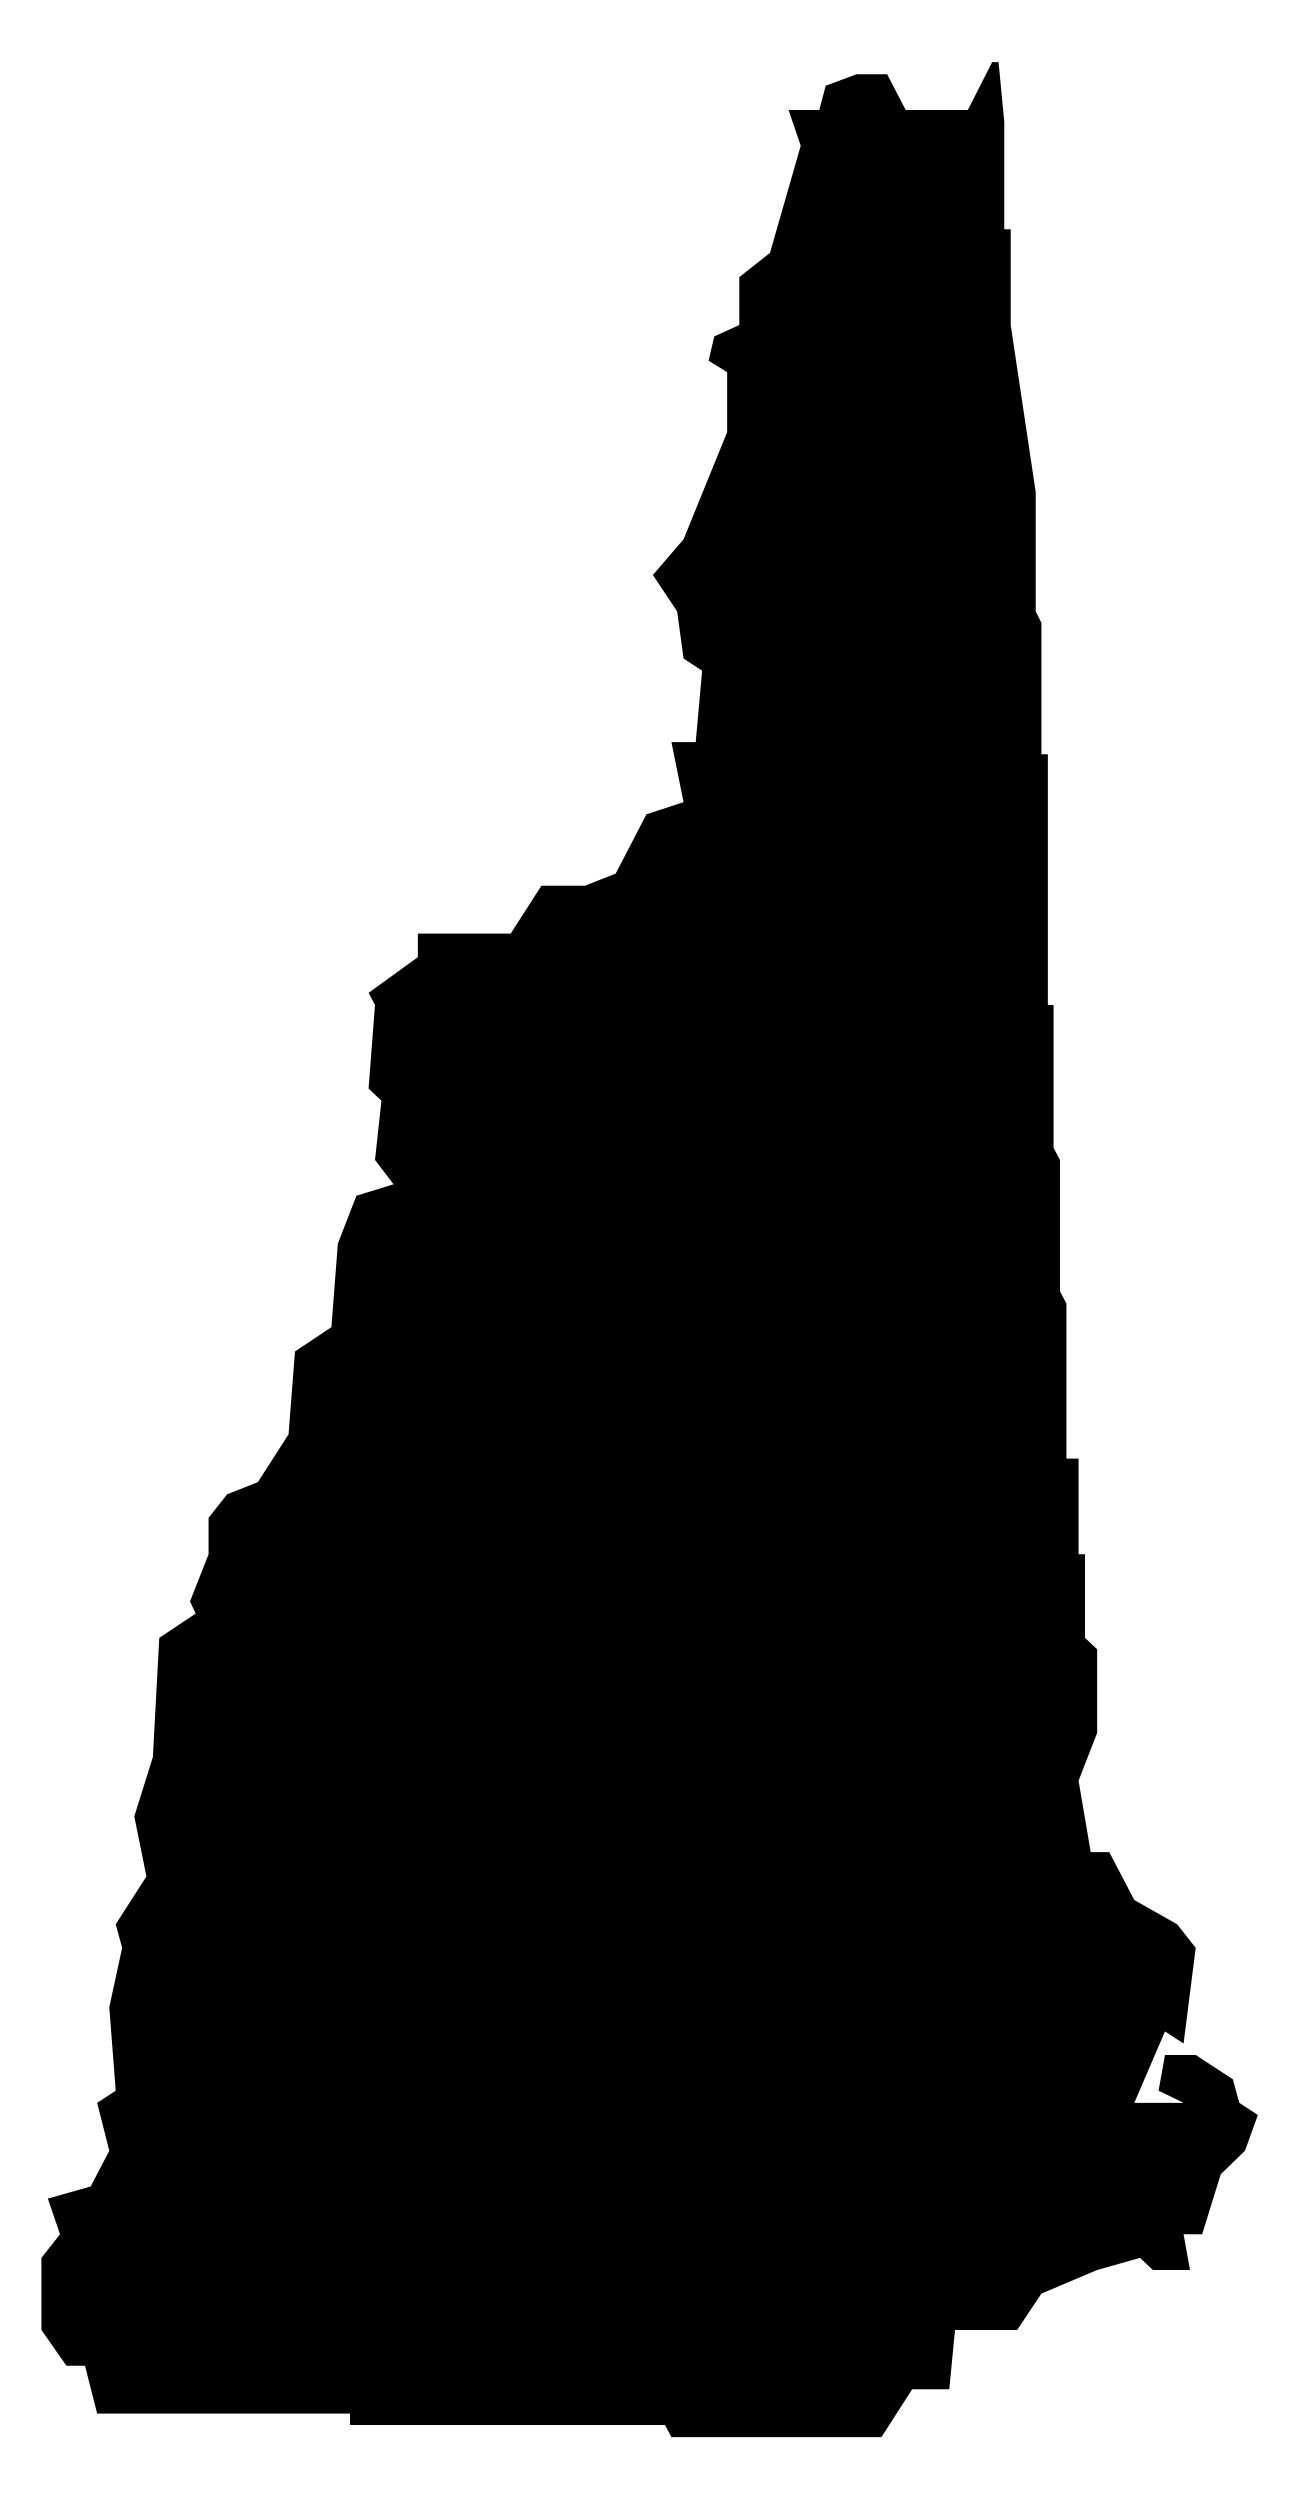
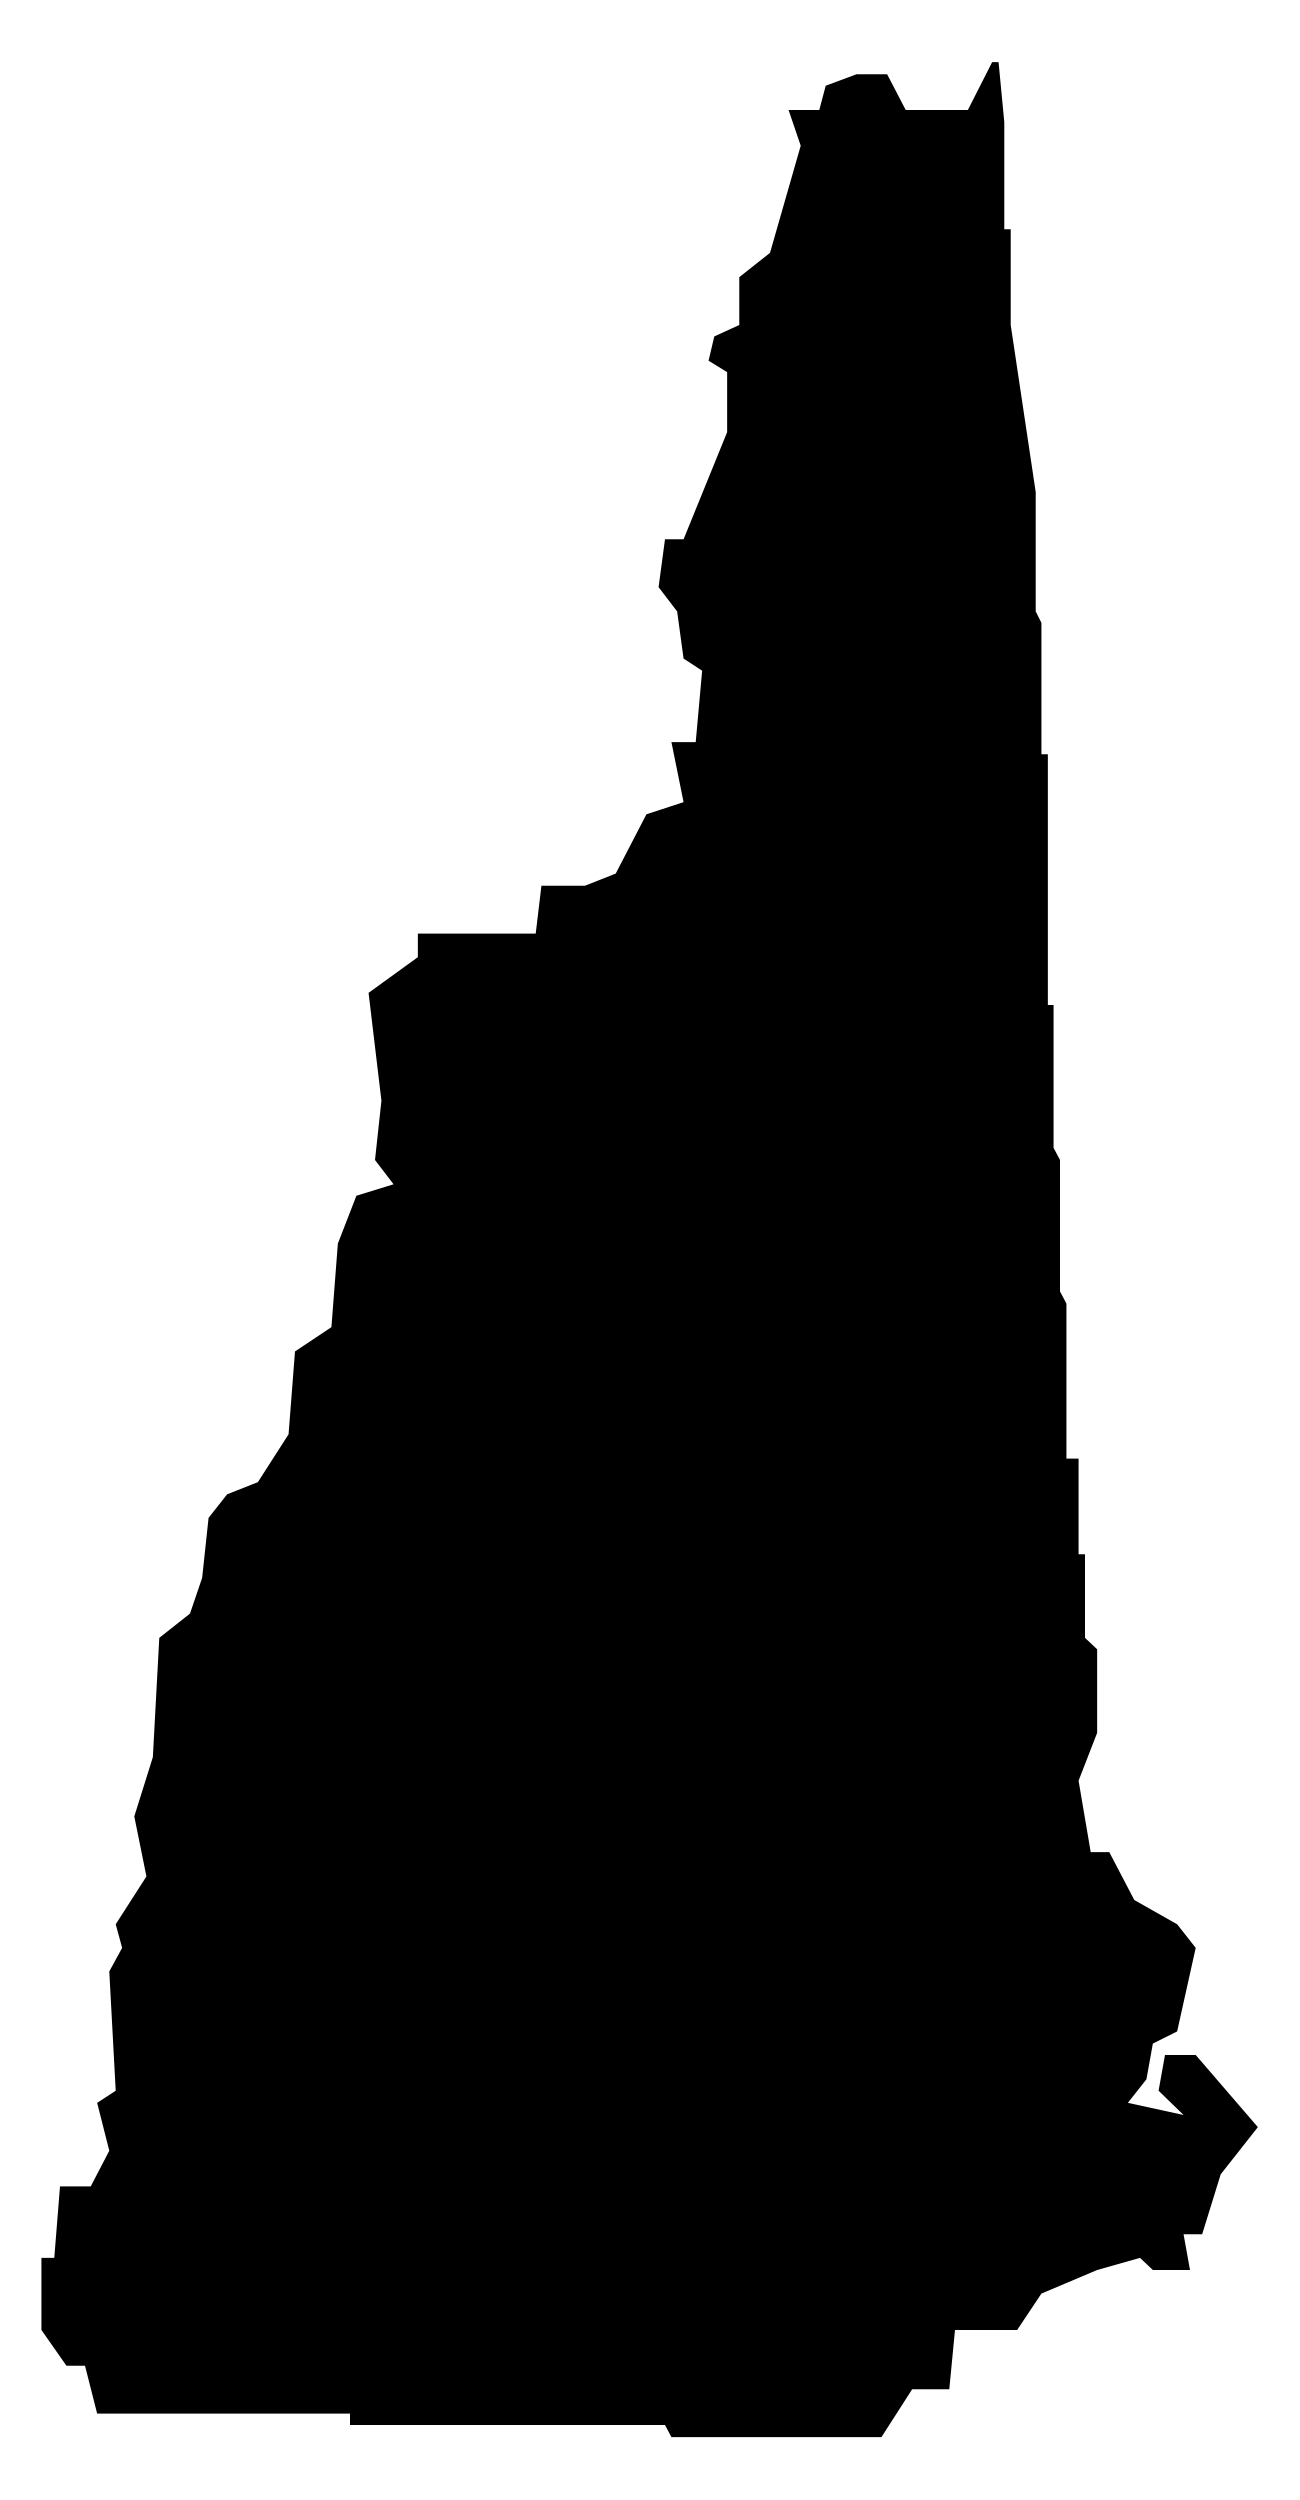
<svg xmlns="http://www.w3.org/2000/svg" version="1.1" width="182" height="350" viewBox="0 0 182 350">
-   <path class="state" transform="scale(0.1)" d="M153,2810l18,-83 -9,-33 43,-67 -17,-84 26,-83 9,-167 51,-34 -8,-17 26,-66v-51l26,-33 43,-17 43,-67 9,-116 51,-34 9,-117 26,-67 52,-16 -26,-34 9,-83 -18,-17 9,-117 -9,-17 69,-50v-33h61h35h34l43,-67h61l43,-17 43,-83 52,-17 -17,-84h34l9,-100 -26,-17 -9,-66 -34,-51 43,-50 61,-150v-84l-26,-16 8,-34 35,-16v-67l43,-34 43,-150 -17,-50h43l9,-34 43,-16h43l26,50h61h26l34,-67h9l8,84v150h9v134l35,234v167l8,16v184h9v150v17v184h8v200l9,17v184l9,17v217h17v134h9v117l17,16v117l-26,67 17,100h26l35,67 60,34 26,33 -17,134 -26,-17 -43,100h69l-35,-17 9,-50h43l52,34 9,33 26,17 -18,50 -34,33 -26,84h-26l9,50h-52l-18,-17 -60,17 -78,33 -34,51h-87l-8,83h-52l-43,67h-294l-9,-17h-441v-16h-354l-17,-67h-26l-35,-50v-101l26,-33 -17,-50 60,-17 26,-50 -17,-67 26,-17 -9,-117" />
+   <path class="state" transform="scale(0.1)" d="M266,2259l17,-50 9,-84 26,-33 43,-17 43,-67 9,-116 51,-34 9,-117 26,-67 52,-16 -26,-34 9,-83 -18,-151 69,-50v-33h96h69l8,-67h61l43,-17 43,-83 52,-17 -17,-84h34l9,-100 -26,-17 -9,-66 -26,-34 9,-67h26l61,-150v-84l-26,-16 8,-34 35,-16v-67l43,-34 43,-150 -17,-50h43l9,-34 43,-16h43l26,50h61h26l34,-67h9l8,84v150h9v134l35,234v167l8,16v184h9v150v17v184h8v200l9,17v184l9,17v217h17v134h9v117l17,16v117l-26,67 17,100h26l35,67 60,34 26,33 -26,117 -34,17 -9,50 -26,33 78,17 -35,-34 9,-50h43l87,101 -52,66 -26,84h-26l9,50h-52l-18,-17 -60,17 -78,33 -34,51h-87l-8,83h-52l-43,67h-294l-9,-17h-441v-16h-354l-17,-67h-26l-35,-50v-101h18l8,-100h43l26,-50 -17,-67 26,-17 -9,-167 18,-33 -9,-33 43,-67 -17,-84 26,-83 9,-167Z" />
  <text x="91" y="175">NH</text>
</svg>
